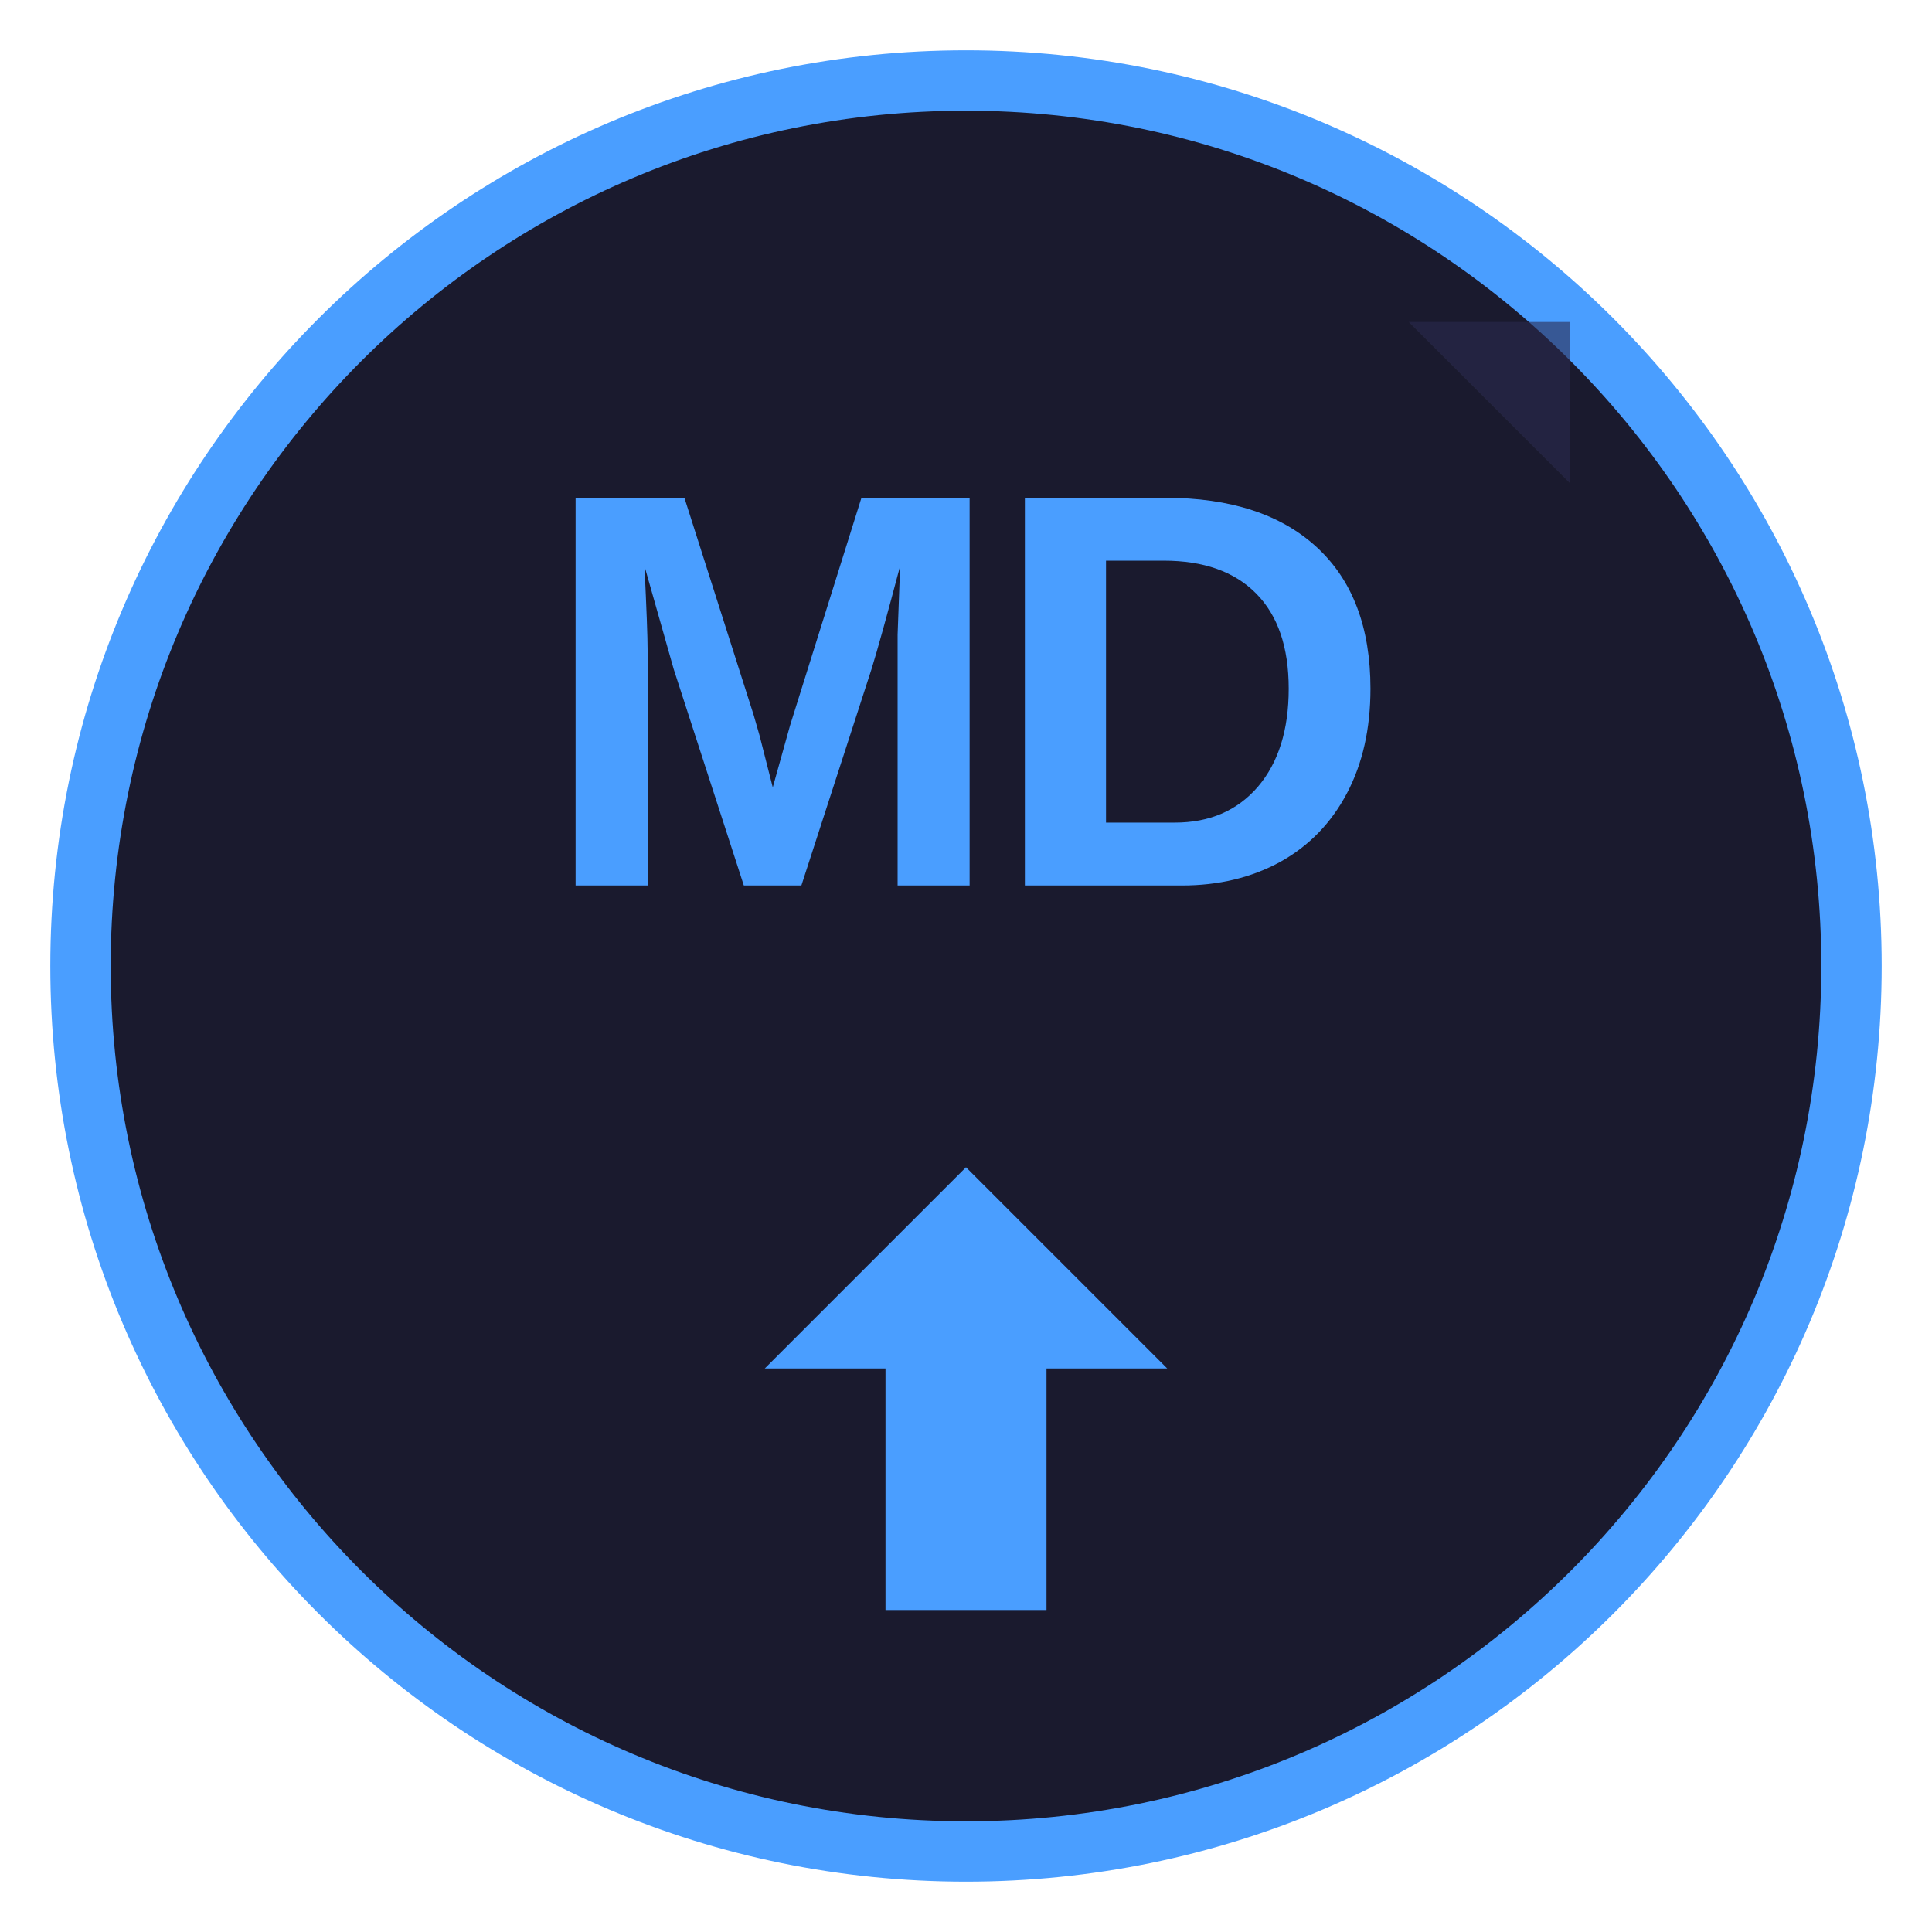
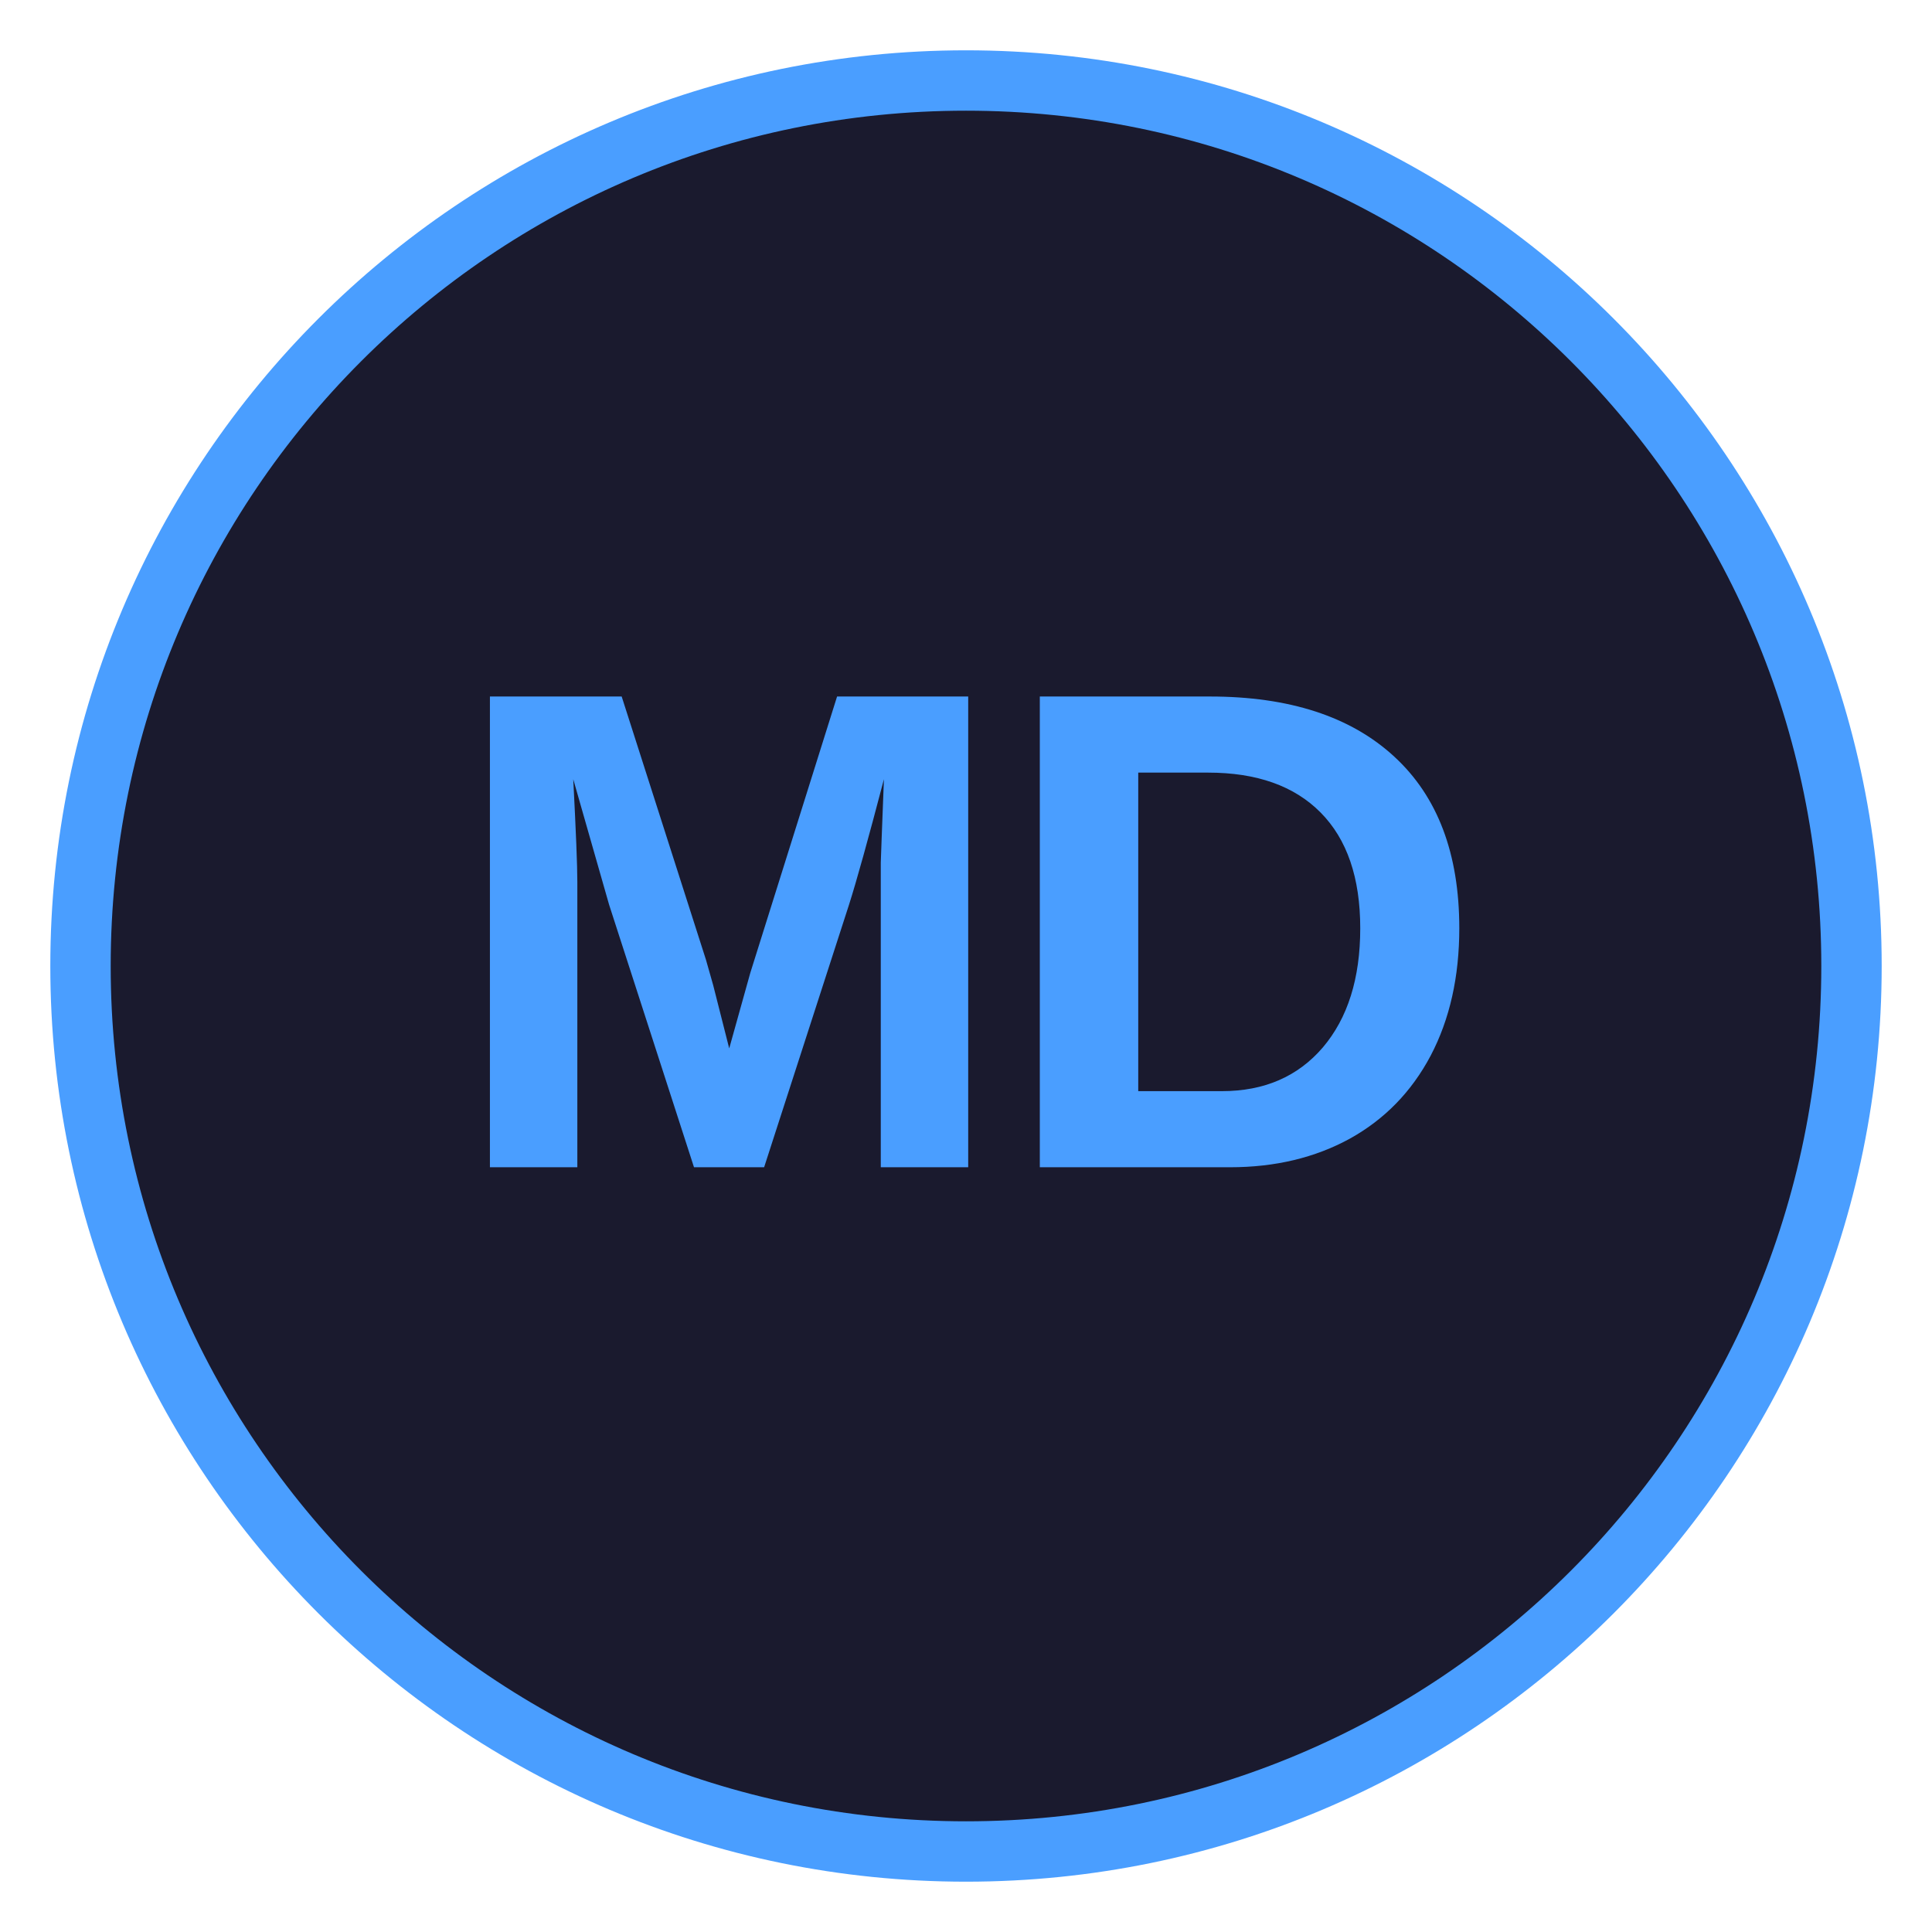
<svg xmlns="http://www.w3.org/2000/svg" viewBox="0 0 96 96" width="96" height="96">
  <circle cx="48" cy="48" r="44" fill="#1a1a2e" stroke="#4a9eff" stroke-width="3" />
-   <text x="48" y="44" font-family="Arial, Helvetica, sans-serif" font-size="28" font-weight="900" fill="#4a9eff" text-anchor="middle" letter-spacing="-1">MD</text>
-   <polygon points="48,58 38,68 44,68 44,80 52,80 52,68 58,68" fill="#4a9eff" />
-   <polygon points="78,16 78,24 70,16" fill="#2a2a4e" opacity="0.6" />
+   <text x="48" y="58" font-family="Arial, Helvetica, sans-serif" font-size="34" font-weight="900" fill="#4a9eff" text-anchor="middle" letter-spacing="-1">MD</text>
</svg>
